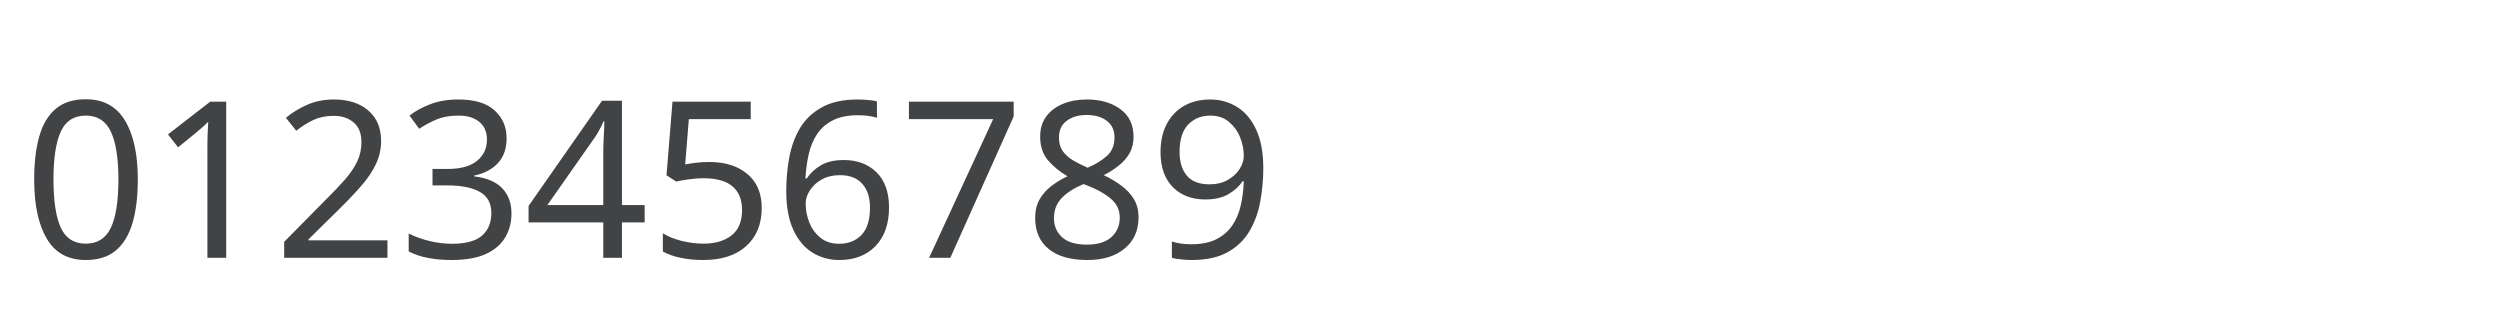
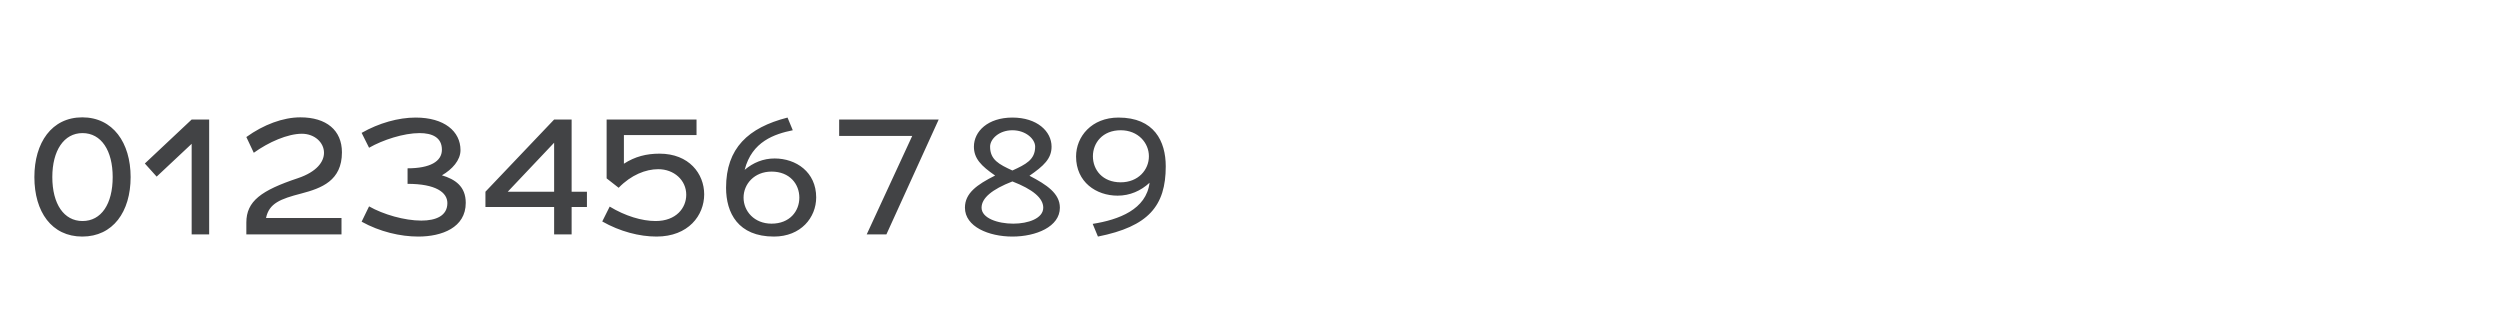
<svg xmlns="http://www.w3.org/2000/svg" width="320" height="40">
-   <text fill="#424345" fill-rule="evenodd" font-family="Average-240327-059-Regular, Average-240327-059" font-size="28">
-     <tspan x="3" y="33">0123456789</tspan>
-   </text>
+   <g fill="#424345" fill-rule="nonzero">
+     <path d="M10.532 30.28c3.92 0 6.188-3.164 6.188-7.616 0-4.396-2.268-7.644-6.188-7.644S4.4 18.268 4.4 22.664c0 4.452 2.212 7.616 6.132 7.616Zm-3.836-7.616c0-3.388 1.484-5.628 3.864-5.628 2.408 0 3.864 2.24 3.864 5.628 0 3.444-1.456 5.628-3.864 5.628-2.38 0-3.864-2.184-3.864-5.628ZM24.532 30h2.24V15.3h-2.24l-5.992 5.628 1.512 1.68 4.48-4.2zM31.532 28.488V30h12.18v-2.1h-9.66c.392-1.876 1.82-2.436 4.536-3.136 2.548-.672 5.18-1.624 5.18-5.264 0-2.828-1.988-4.48-5.32-4.48-2.212 0-4.704.924-6.916 2.52l.952 2.016c1.904-1.372 4.34-2.436 6.16-2.436 1.624 0 2.828 1.12 2.828 2.436 0 1.148-.924 2.436-3.332 3.248-4.704 1.568-6.608 2.94-6.608 5.684ZM53.54 30.28c3.024 0 6.076-1.148 6.076-4.312 0-2.128-1.372-3.024-3.052-3.528 1.316-.756 2.38-1.932 2.38-3.22 0-2.408-2.072-4.172-5.74-4.172-2.212 0-4.704.7-6.916 1.96l.952 1.904c1.764-1.008 4.424-1.876 6.468-1.876 1.624 0 2.856.56 2.856 2.128 0 1.512-1.54 2.38-4.396 2.38v1.988c3.612 0 5.096 1.092 5.096 2.464 0 1.624-1.456 2.24-3.332 2.24-2.156 0-4.872-.784-6.692-1.82l-.952 1.96c2.324 1.288 4.956 1.904 7.252 1.904ZM70.928 30h2.24v-3.5h1.96v-1.96h-1.96V15.3h-2.24l-8.792 9.24v1.96h8.792V30Zm-5.936-5.46 5.936-6.272v6.272h-5.936ZM84.032 30.28c4.088 0 6.104-2.716 6.104-5.404 0-2.632-1.932-5.208-5.712-5.208-1.68 0-3.136.364-4.564 1.288v-3.668h9.296V15.3H77.648v7.532l1.54 1.204c1.596-1.652 3.472-2.38 5.068-2.38 2.016 0 3.584 1.4 3.584 3.276 0 1.68-1.288 3.36-3.92 3.36-1.764 0-3.892-.644-5.88-1.848l-.952 1.904c2.268 1.288 4.76 1.932 6.944 1.932ZM99.068 30.28c3.444 0 5.404-2.436 5.404-5.012 0-3.248-2.576-4.984-5.32-4.984-1.456 0-2.744.532-3.836 1.456.924-3.64 3.836-4.592 6.16-5.068l-.672-1.624c-5.04 1.288-7.868 3.92-7.868 8.988 0 3.22 1.54 6.244 6.132 6.244Zm-3.892-4.984c0-1.736 1.372-3.332 3.584-3.332 2.324 0 3.556 1.596 3.556 3.332 0 1.736-1.232 3.332-3.556 3.332-2.212 0-3.584-1.596-3.584-3.332ZM110.94 30h2.52l6.692-14.7h-12.74v2.1h9.352zM129.588 30.28c3.024 0 6.076-1.26 6.076-3.696 0-1.82-1.68-2.94-3.892-4.088 1.82-1.26 2.828-2.184 2.828-3.724 0-1.96-1.848-3.724-5.012-3.724-3.136 0-4.928 1.764-4.928 3.724 0 1.512.924 2.464 2.716 3.696-2.352 1.176-3.864 2.268-3.864 4.116 0 2.436 3.052 3.696 6.076 3.696Zm-3.948-3.696c0-1.232 1.344-2.352 3.948-3.36 2.604 1.008 3.948 2.128 3.948 3.36 0 1.372-1.932 2.044-3.836 2.044-1.988 0-4.06-.7-4.06-2.044Zm1.092-7.812c0-.98 1.148-2.1 2.856-2.1s2.912 1.12 2.912 2.1c0 1.68-1.204 2.268-2.912 3.052-1.708-.784-2.856-1.372-2.856-3.052ZM139.864 28.656l.672 1.624c6.468-1.288 8.68-3.92 8.68-8.988 0-3.22-1.484-6.244-6.048-6.244-3.444 0-5.432 2.436-5.432 4.984 0 3.276 2.576 5.012 5.32 5.012 1.568 0 2.968-.616 4.088-1.652-.42 3.416-3.92 4.732-7.28 5.264Zm.028-8.652c0-1.708 1.232-3.332 3.556-3.332 2.24 0 3.612 1.624 3.612 3.332 0 1.736-1.372 3.332-3.612 3.332-2.324 0-3.556-1.596-3.556-3.332Z" />
+   </g>
</svg>
